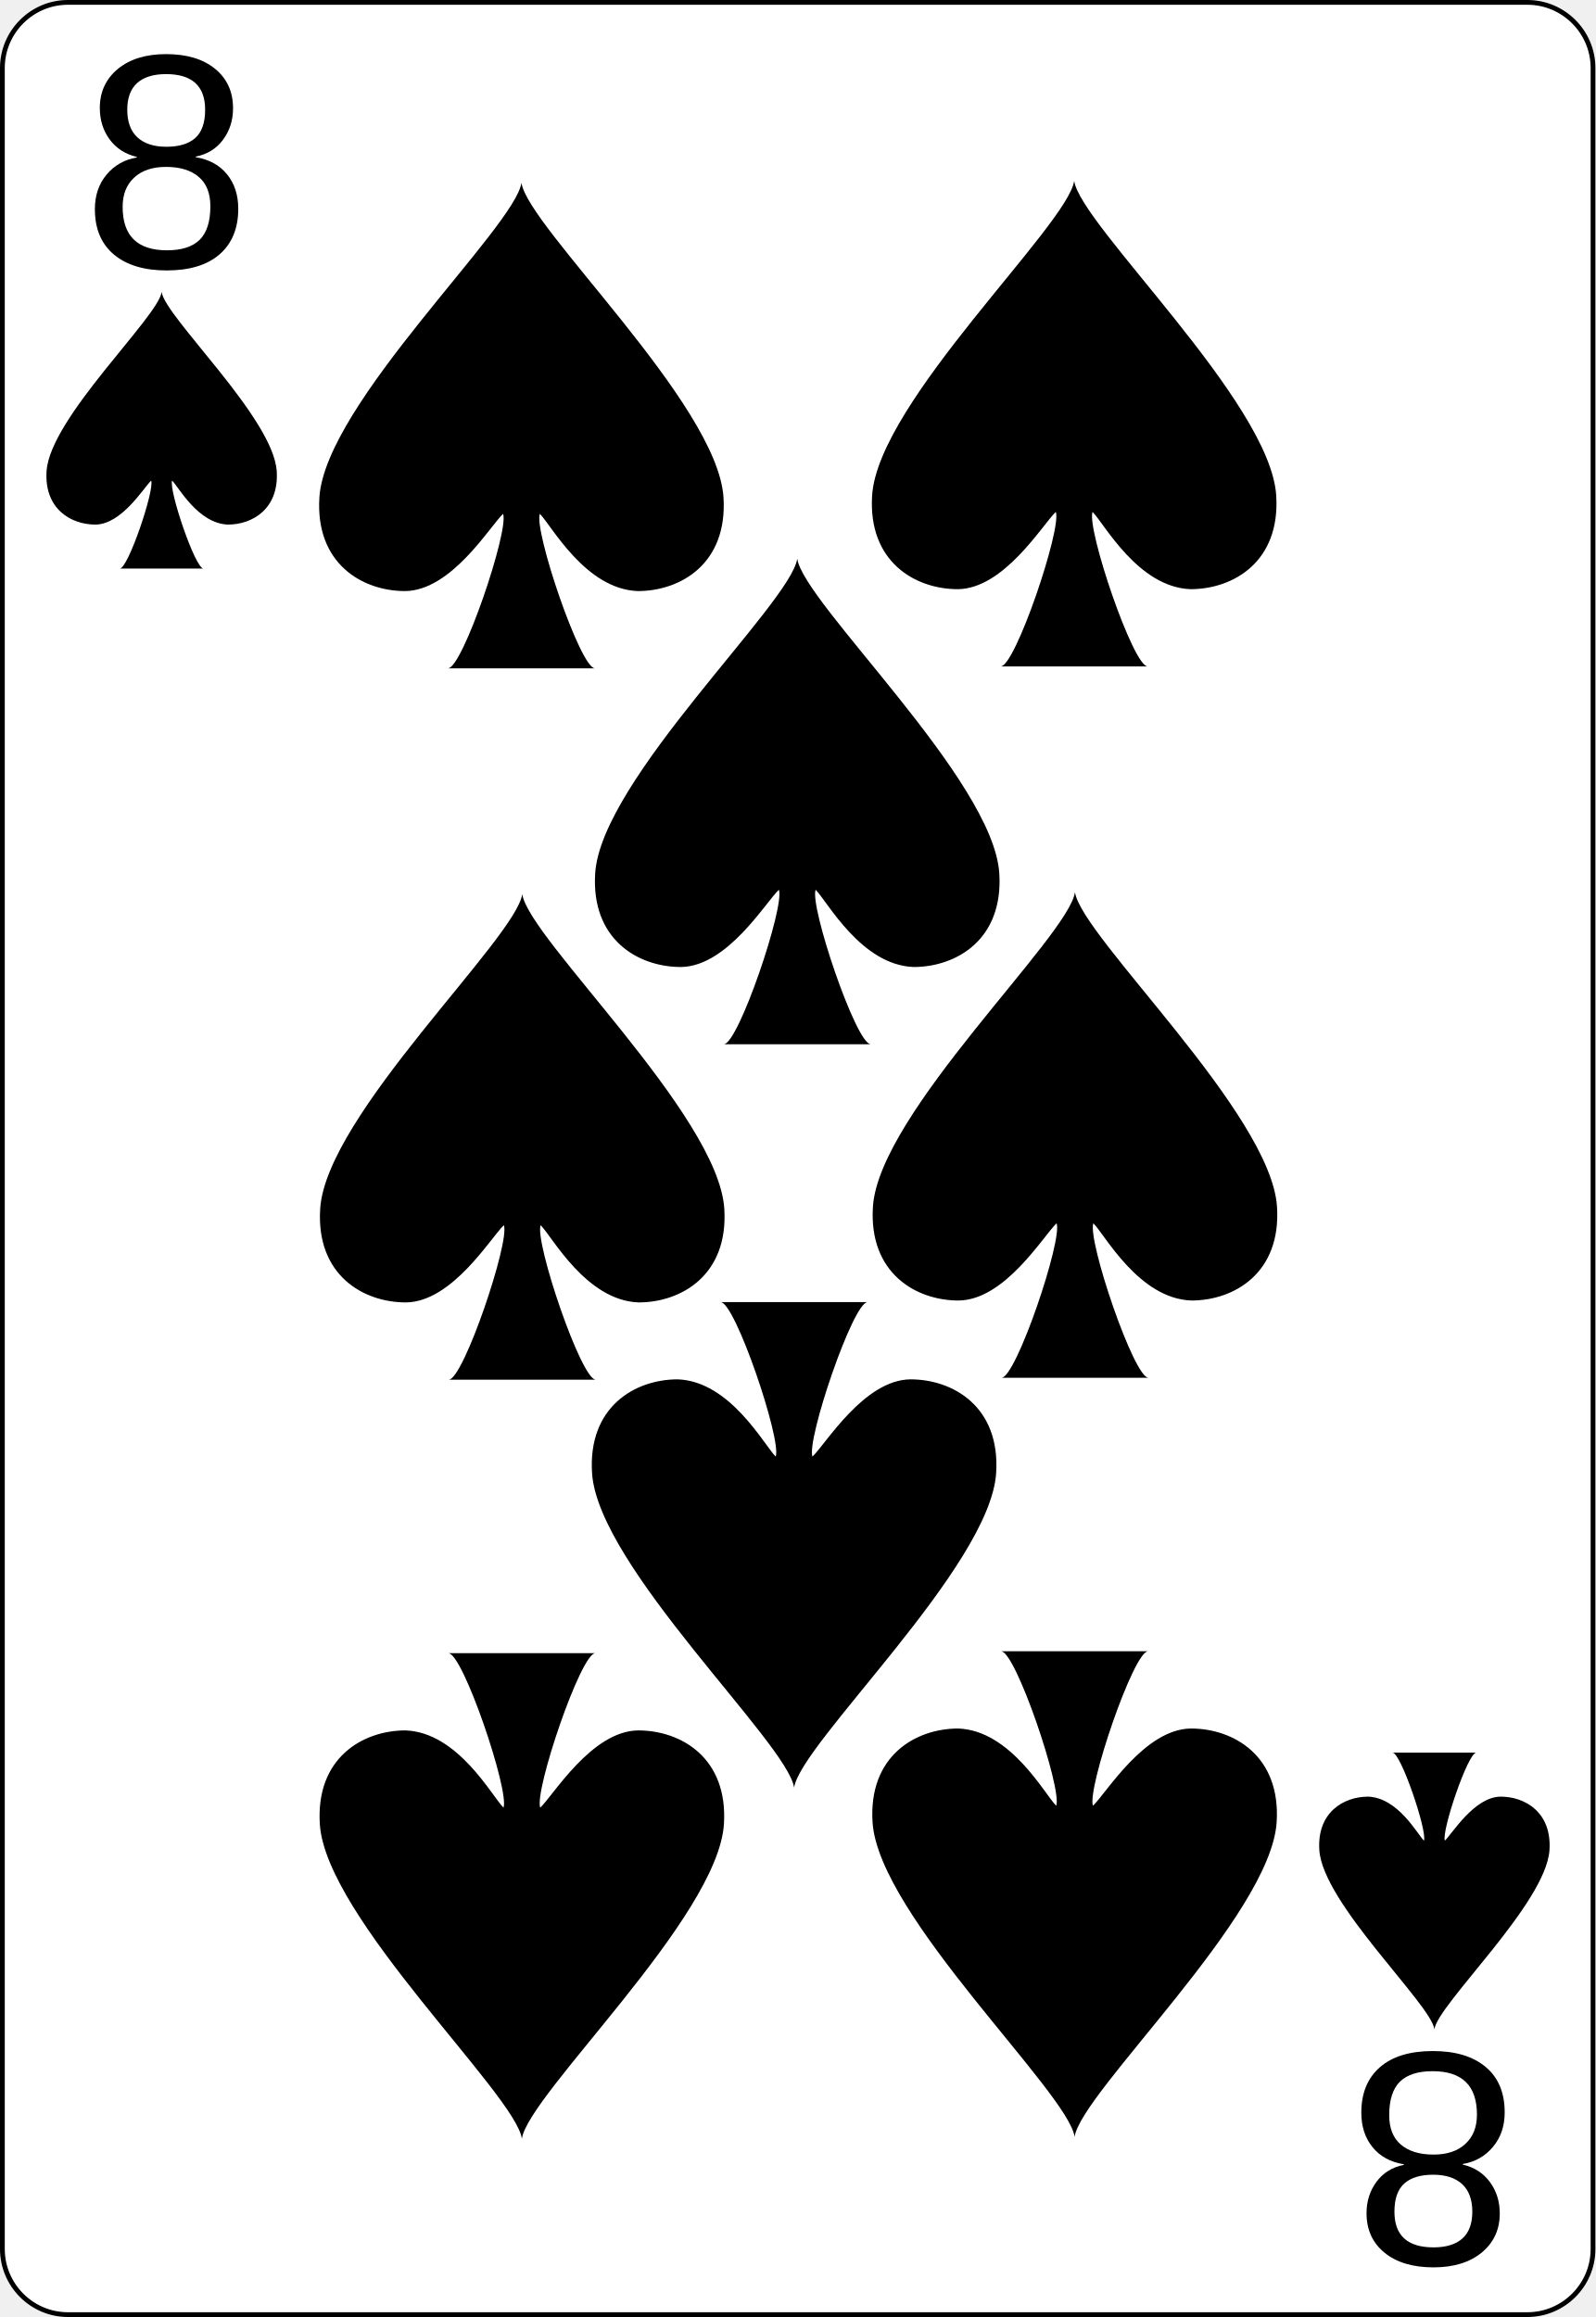
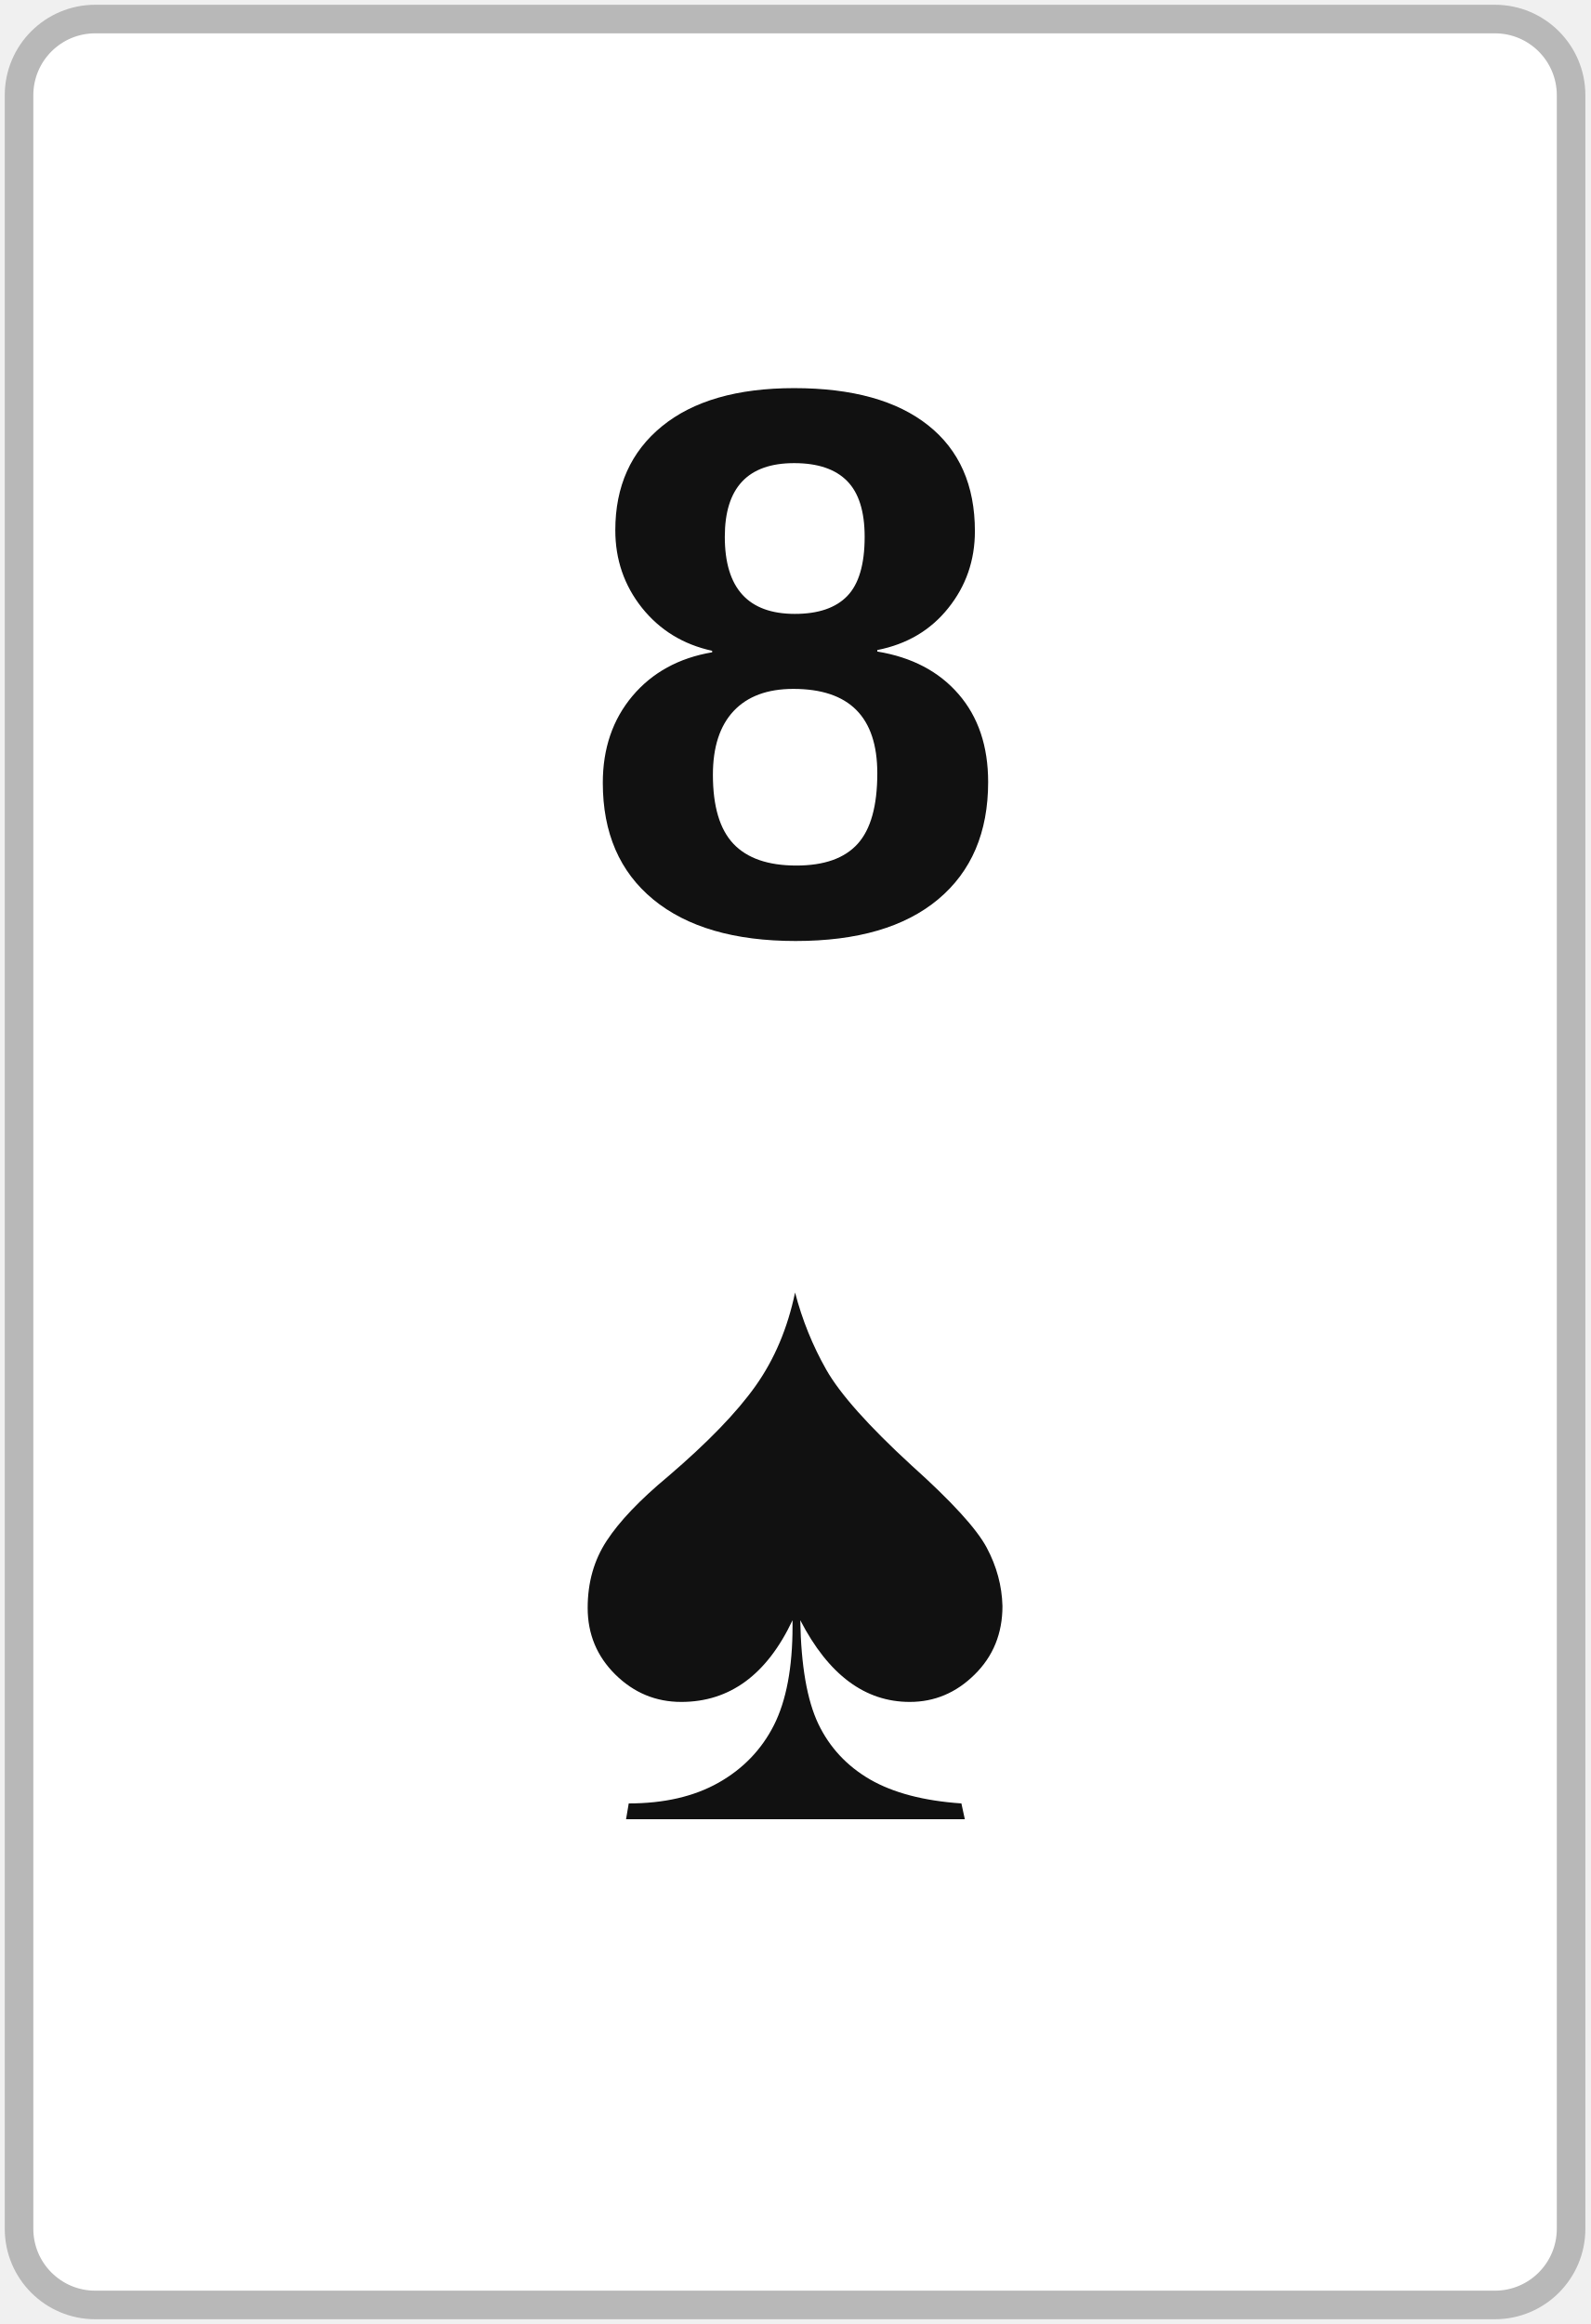
- <svg xmlns="http://www.w3.org/2000/svg" width="167.087pt" height="242.667pt" viewBox="0 0 167.087 242.667" xml:space="preserve" id="svg2" version="1.1">
-   <defs id="defs41" />
-   <g id="Layer_x0020_1" style="fill-rule:nonzero;clip-rule:nonzero;stroke:#000000;stroke-miterlimit:4;">
-     <path style="fill:#FFFFFF;stroke-width:0.5;" d="M166.837,235.548c0,3.777-3.087,6.869-6.871,6.869H7.111c-3.775,0-6.861-3.092-6.861-6.869V7.12C0.25,3.343,3.336,0.25,7.111,0.25h152.855    c3.784,0,6.871,3.093,6.871,6.87v228.428z" id="path5" />
-     <g style="stroke:none;" id="g7">
-       <g id="g9">
- 				
- 			</g>
-     </g>
-     <g id="g15">
- 			
- 		</g>
-     <g id="g19">
- 			
- 		</g>
-     <g style="stroke:none;" id="g23">
-       <g id="g25">
- 				
- 			</g>
-     </g>
-     <g style="stroke:none;" id="g31">
-       <g id="g33">
- 				
- 			</g>
-     </g>
-   </g>
-   <text xml:space="preserve" style="font-size:32px;font-style:normal;font-weight:normal;line-height:125%;letter-spacing:0px;word-spacing:0px;fill:#000000;fill-opacity:1;stroke:none;font-family:Bitstream Vera Sans" x="8.547" y="28.013" id="text3788">
-     <tspan id="tspan3790" x="8.547" y="28.013" style="font-style:normal;font-variant:normal;font-weight:normal;font-stretch:normal;font-family:Arial;-inkscape-font-specification:Arial">8</tspan>
-   </text>
-   <g transform="matrix(1.508595,0,0,1.379325,16.9291,45.0659)" id="layer1-7">
-     <path id="sl" d="M 7.989,3.103 C 7.747,-0.954 0.242,-8.59 0,-10.5 c -0.242,1.909 -7.747,9.545 -7.989,13.603 -0.169,2.868 1.695,4.057 3.39,4.057 1.835,-0.022 3.351,-2.801 3.873,-3.341 0.242,0.716 -1.603,6.682 -2.179,6.682 l 5.811,0 C 2.33,10.501 0.485,4.535 0.727,3.819 1.184,4.315 2.524,7.077 4.601,7.16 6.295,7.159 8.158,5.971 7.989,3.103 z" style="fill:#000000" />
-   </g>
-   <g transform="matrix(2.648679,0,0,2.421718,54.61089,44.566)" id="layer1-7-88">
-     <path id="sl-4" d="M 7.989,3.103 C 7.747,-0.954 0.242,-8.59 0,-10.5 c -0.242,1.909 -7.747,9.545 -7.989,13.603 -0.169,2.868 1.695,4.057 3.39,4.057 1.835,-0.022 3.351,-2.801 3.873,-3.341 0.242,0.716 -1.603,6.682 -2.179,6.682 l 5.811,0 C 2.33,10.501 0.485,4.535 0.727,3.819 1.184,4.315 2.524,7.077 4.601,7.16 6.295,7.159 8.158,5.971 7.989,3.103 z" style="fill:#000000" />
-   </g>
-   <text xml:space="preserve" style="font-size:32px;font-style:normal;font-weight:normal;line-height:125%;letter-spacing:0px;word-spacing:0px;fill:#000000;fill-opacity:1;stroke:none;font-family:Bitstream Vera Sans" x="-158.978" y="-215.124" id="text3788-7" transform="scale(-1,-1)">
-     <tspan id="tspan3790-6" x="-158.978" y="-215.124" style="font-style:normal;font-variant:normal;font-weight:normal;font-stretch:normal;font-family:Arial;-inkscape-font-specification:Arial">8</tspan>
-   </text>
-   <g transform="matrix(-1.508595,0,0,-1.379325,150.2251,198.0441)" id="layer1-7-3">
-     <path id="sl-1" d="M 7.989,3.103 C 7.747,-0.954 0.242,-8.59 0,-10.5 c -0.242,1.909 -7.747,9.545 -7.989,13.603 -0.169,2.868 1.695,4.057 3.39,4.057 1.835,-0.022 3.351,-2.801 3.873,-3.341 0.242,0.716 -1.603,6.682 -2.179,6.682 l 5.811,0 C 2.33,10.501 0.485,4.535 0.727,3.819 1.184,4.315 2.524,7.077 4.601,7.16 6.295,7.159 8.158,5.971 7.989,3.103 z" style="fill:#000000" />
-   </g>
-   <g transform="matrix(-2.648679,0,0,-2.421718,54.65613,198.5713)" id="layer1-7-88-7">
-     <path id="sl-4-5" d="M 7.989,3.103 C 7.747,-0.954 0.242,-8.59 0,-10.5 c -0.242,1.909 -7.747,9.545 -7.989,13.603 -0.169,2.868 1.695,4.057 3.39,4.057 1.835,-0.022 3.351,-2.801 3.873,-3.341 0.242,0.716 -1.603,6.682 -2.179,6.682 l 5.811,0 C 2.33,10.501 0.485,4.535 0.727,3.819 1.184,4.315 2.524,7.077 4.601,7.16 6.295,7.159 8.158,5.971 7.989,3.103 z" style="fill:#000000" />
-   </g>
-   <g transform="matrix(2.648679,0,0,2.421718,54.6947,119.0673)" id="layer1-7-88-6">
-     <path id="sl-4-8" d="M 7.989,3.103 C 7.747,-0.954 0.242,-8.59 0,-10.5 c -0.242,1.909 -7.747,9.545 -7.989,13.603 -0.169,2.868 1.695,4.057 3.39,4.057 1.835,-0.022 3.351,-2.801 3.873,-3.341 0.242,0.716 -1.603,6.682 -2.179,6.682 l 5.811,0 C 2.33,10.501 0.485,4.535 0.727,3.819 1.184,4.315 2.524,7.077 4.601,7.16 6.295,7.159 8.158,5.971 7.989,3.103 z" style="fill:#000000" />
-   </g>
-   <g transform="matrix(2.648679,0,0,2.421718,112.4978,44.36691)" id="layer1-7-88-68">
-     <path id="sl-4-84" d="M 7.989,3.103 C 7.747,-0.954 0.242,-8.59 0,-10.5 c -0.242,1.909 -7.747,9.545 -7.989,13.603 -0.169,2.868 1.695,4.057 3.39,4.057 1.835,-0.022 3.351,-2.801 3.873,-3.341 0.242,0.716 -1.603,6.682 -2.179,6.682 l 5.811,0 C 2.33,10.501 0.485,4.535 0.727,3.819 1.184,4.315 2.524,7.077 4.601,7.16 6.295,7.159 8.158,5.971 7.989,3.103 z" style="fill:#000000" />
-   </g>
-   <g transform="matrix(-2.648679,0,0,-2.421718,112.543,198.3722)" id="layer1-7-88-7-3">
-     <path id="sl-4-5-1" d="M 7.989,3.103 C 7.747,-0.954 0.242,-8.59 0,-10.5 c -0.242,1.909 -7.747,9.545 -7.989,13.603 -0.169,2.868 1.695,4.057 3.39,4.057 1.835,-0.022 3.351,-2.801 3.873,-3.341 0.242,0.716 -1.603,6.682 -2.179,6.682 l 5.811,0 C 2.33,10.501 0.485,4.535 0.727,3.819 1.184,4.315 2.524,7.077 4.601,7.16 6.295,7.159 8.158,5.971 7.989,3.103 z" style="fill:#000000" />
-   </g>
-   <g transform="matrix(2.648679,0,0,2.421718,112.5816,118.8682)" id="layer1-7-88-6-4">
-     <path id="sl-4-8-9" d="M 7.989,3.103 C 7.747,-0.954 0.242,-8.59 0,-10.5 c -0.242,1.909 -7.747,9.545 -7.989,13.603 -0.169,2.868 1.695,4.057 3.39,4.057 1.835,-0.022 3.351,-2.801 3.873,-3.341 0.242,0.716 -1.603,6.682 -2.179,6.682 l 5.811,0 C 2.33,10.501 0.485,4.535 0.727,3.819 1.184,4.315 2.524,7.077 4.601,7.16 6.295,7.159 8.158,5.971 7.989,3.103 z" style="fill:#000000" />
-   </g>
-   <g transform="matrix(2.648679,0,0,2.421718,83.4947,83.93795)" id="layer1-7-88-688">
-     <path id="sl-4-4" d="M 7.989,3.103 C 7.747,-0.954 0.242,-8.59 0,-10.5 c -0.242,1.909 -7.747,9.545 -7.989,13.603 -0.169,2.868 1.695,4.057 3.39,4.057 1.835,-0.022 3.351,-2.801 3.873,-3.341 0.242,0.716 -1.603,6.682 -2.179,6.682 l 5.811,0 C 2.33,10.501 0.485,4.535 0.727,3.819 1.184,4.315 2.524,7.077 4.601,7.16 6.295,7.159 8.158,5.971 7.989,3.103 z" style="fill:#000000" />
-   </g>
-   <g transform="matrix(-2.648679,0,0,-2.421718,83.16599,161.8032)" id="layer1-7-88-688-6">
-     <path id="sl-4-4-8" d="M 7.989,3.103 C 7.747,-0.954 0.242,-8.59 0,-10.5 c -0.242,1.909 -7.747,9.545 -7.989,13.603 -0.169,2.868 1.695,4.057 3.39,4.057 1.835,-0.022 3.351,-2.801 3.873,-3.341 0.242,0.716 -1.603,6.682 -2.179,6.682 l 5.811,0 C 2.33,10.501 0.485,4.535 0.727,3.819 1.184,4.315 2.524,7.077 4.601,7.16 6.295,7.159 8.158,5.971 7.989,3.103 z" style="fill:#000000" />
-   </g>
+ <svg xmlns="http://www.w3.org/2000/svg" width="167" height="244" viewBox="0 0 167 244">
+   <rect x="2" y="2" width="163" height="240" rx="8" ry="8" fill="#ffffff" stroke="#b8b8b8" stroke-width="3" />
+   <text x="83.5" y="98" text-anchor="middle" font-family="Arial, Helvetica, sans-serif" font-size="82" font-weight="700" fill="#111111">8</text>
+   <text x="83.5" y="191" text-anchor="middle" font-family="Arial, Helvetica, sans-serif" font-size="92" font-weight="700" fill="#111111">♠</text>
</svg>
